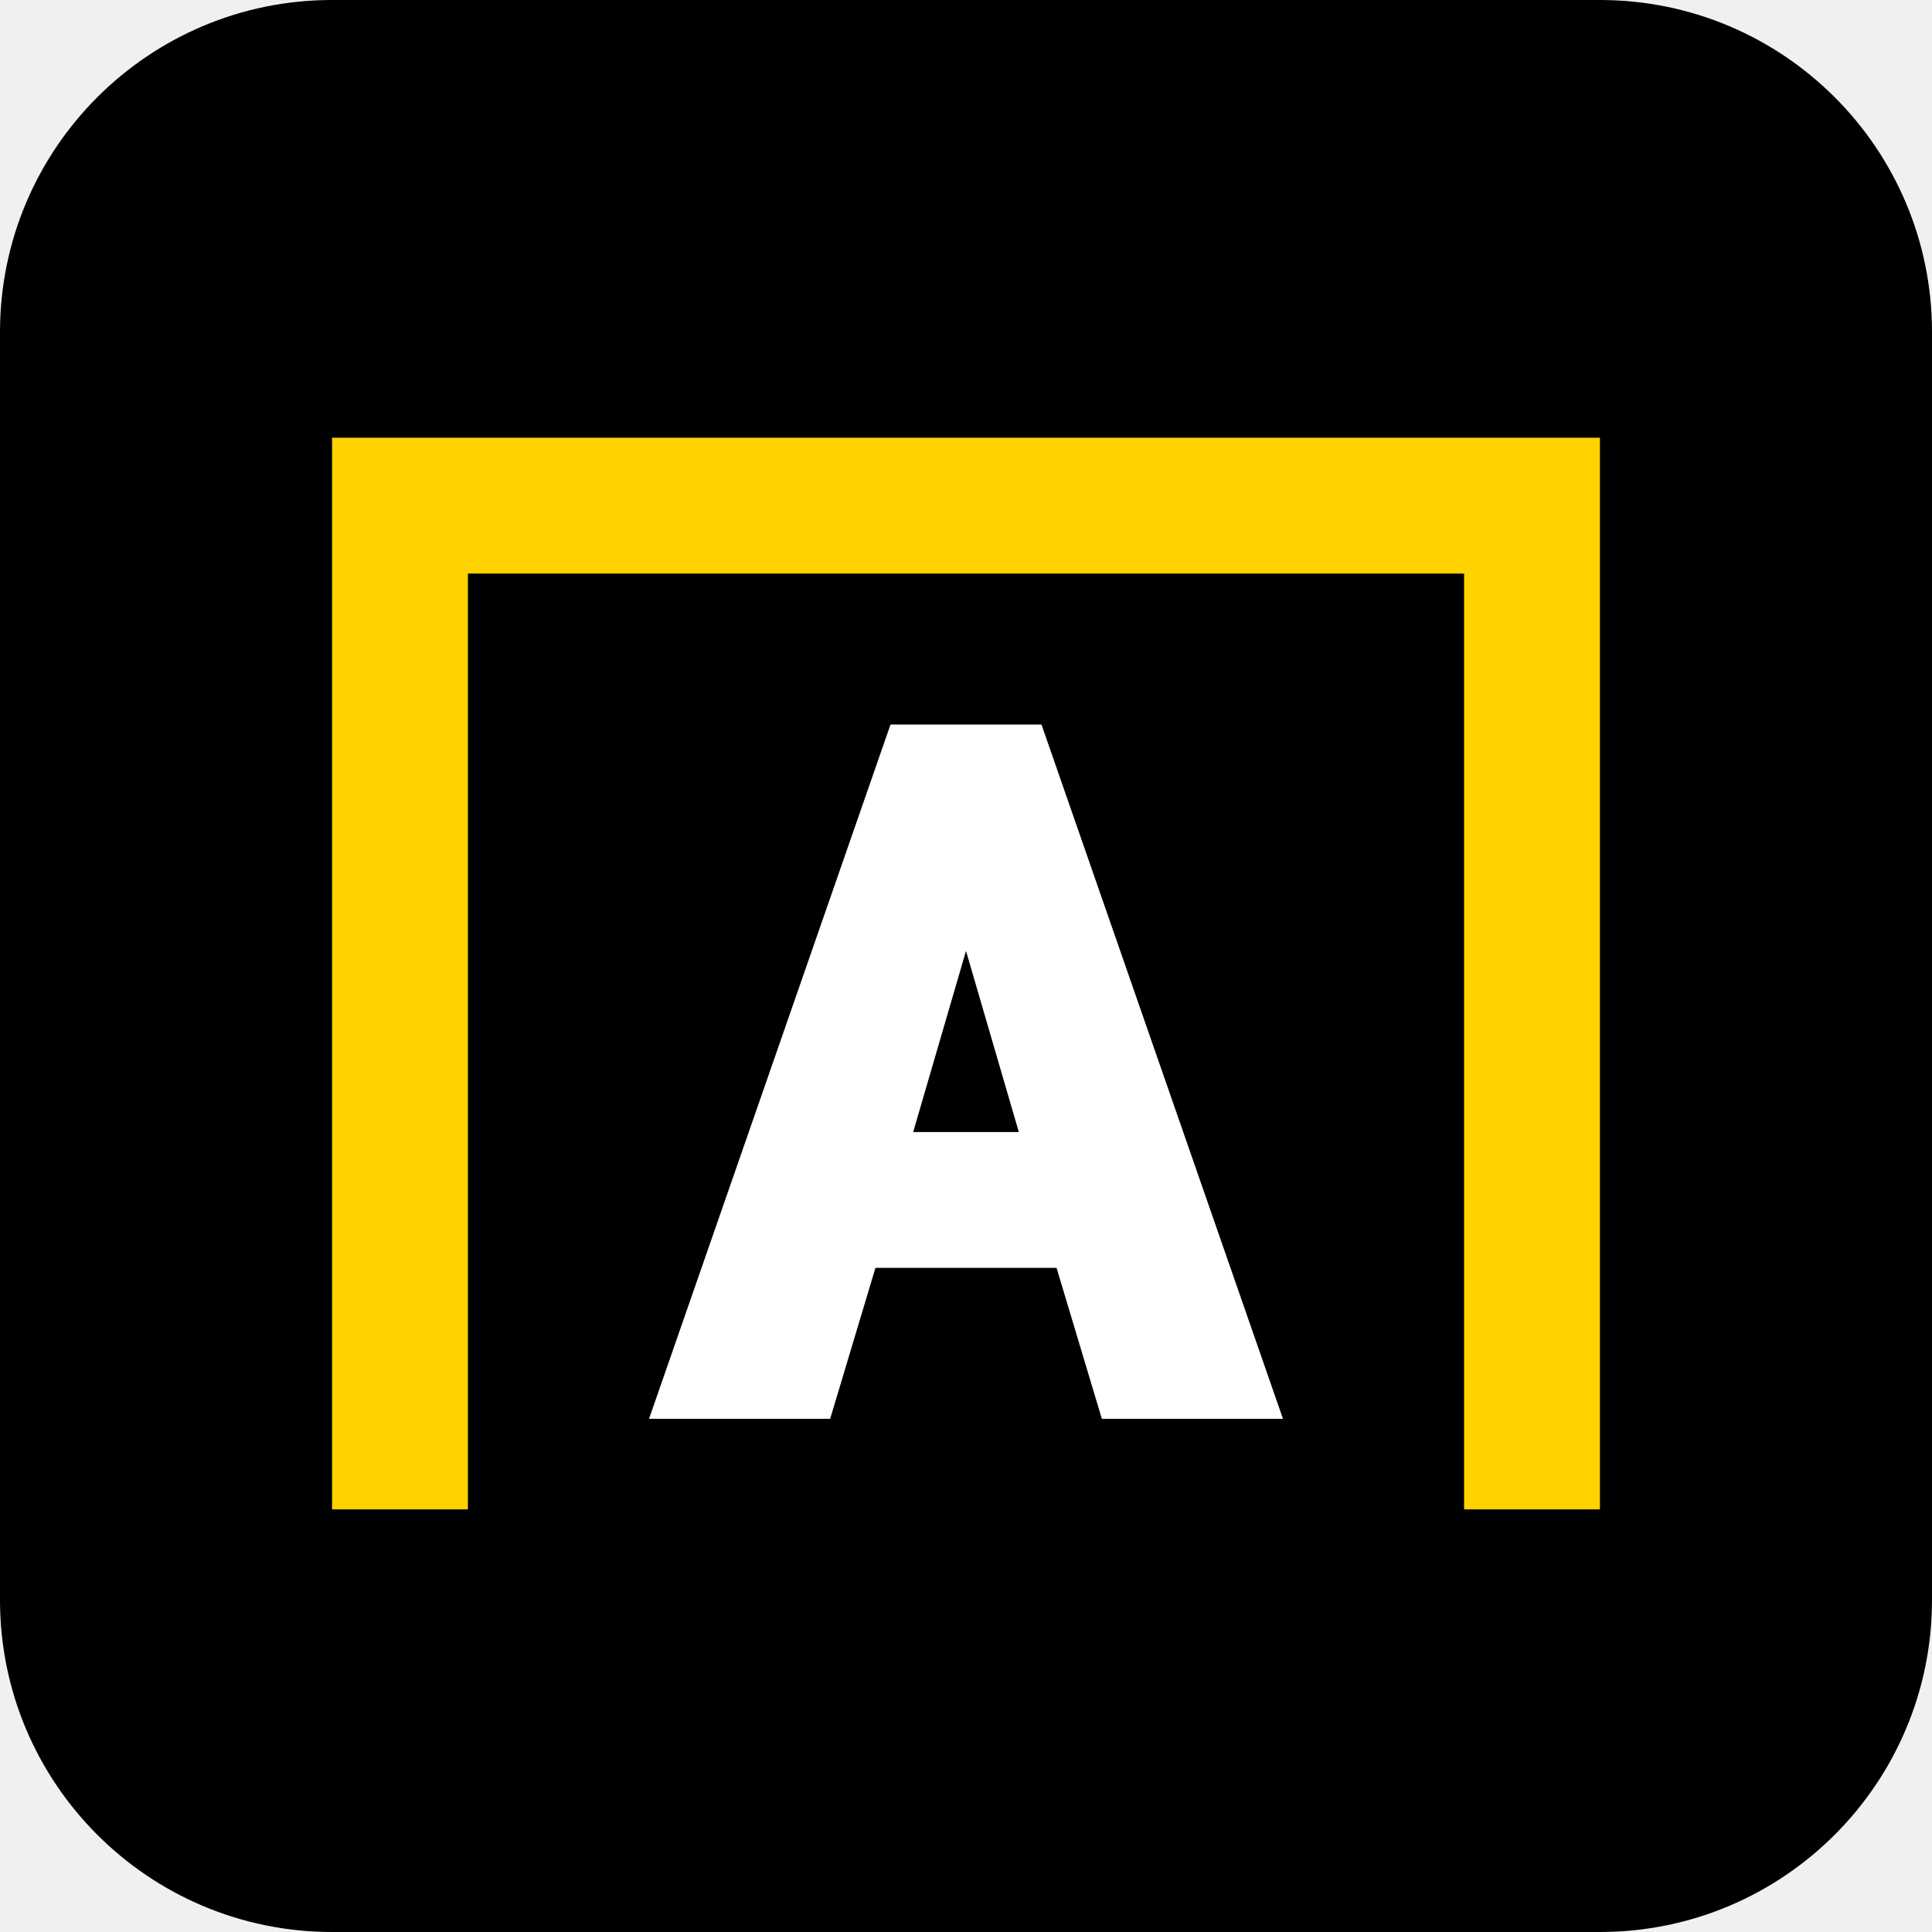
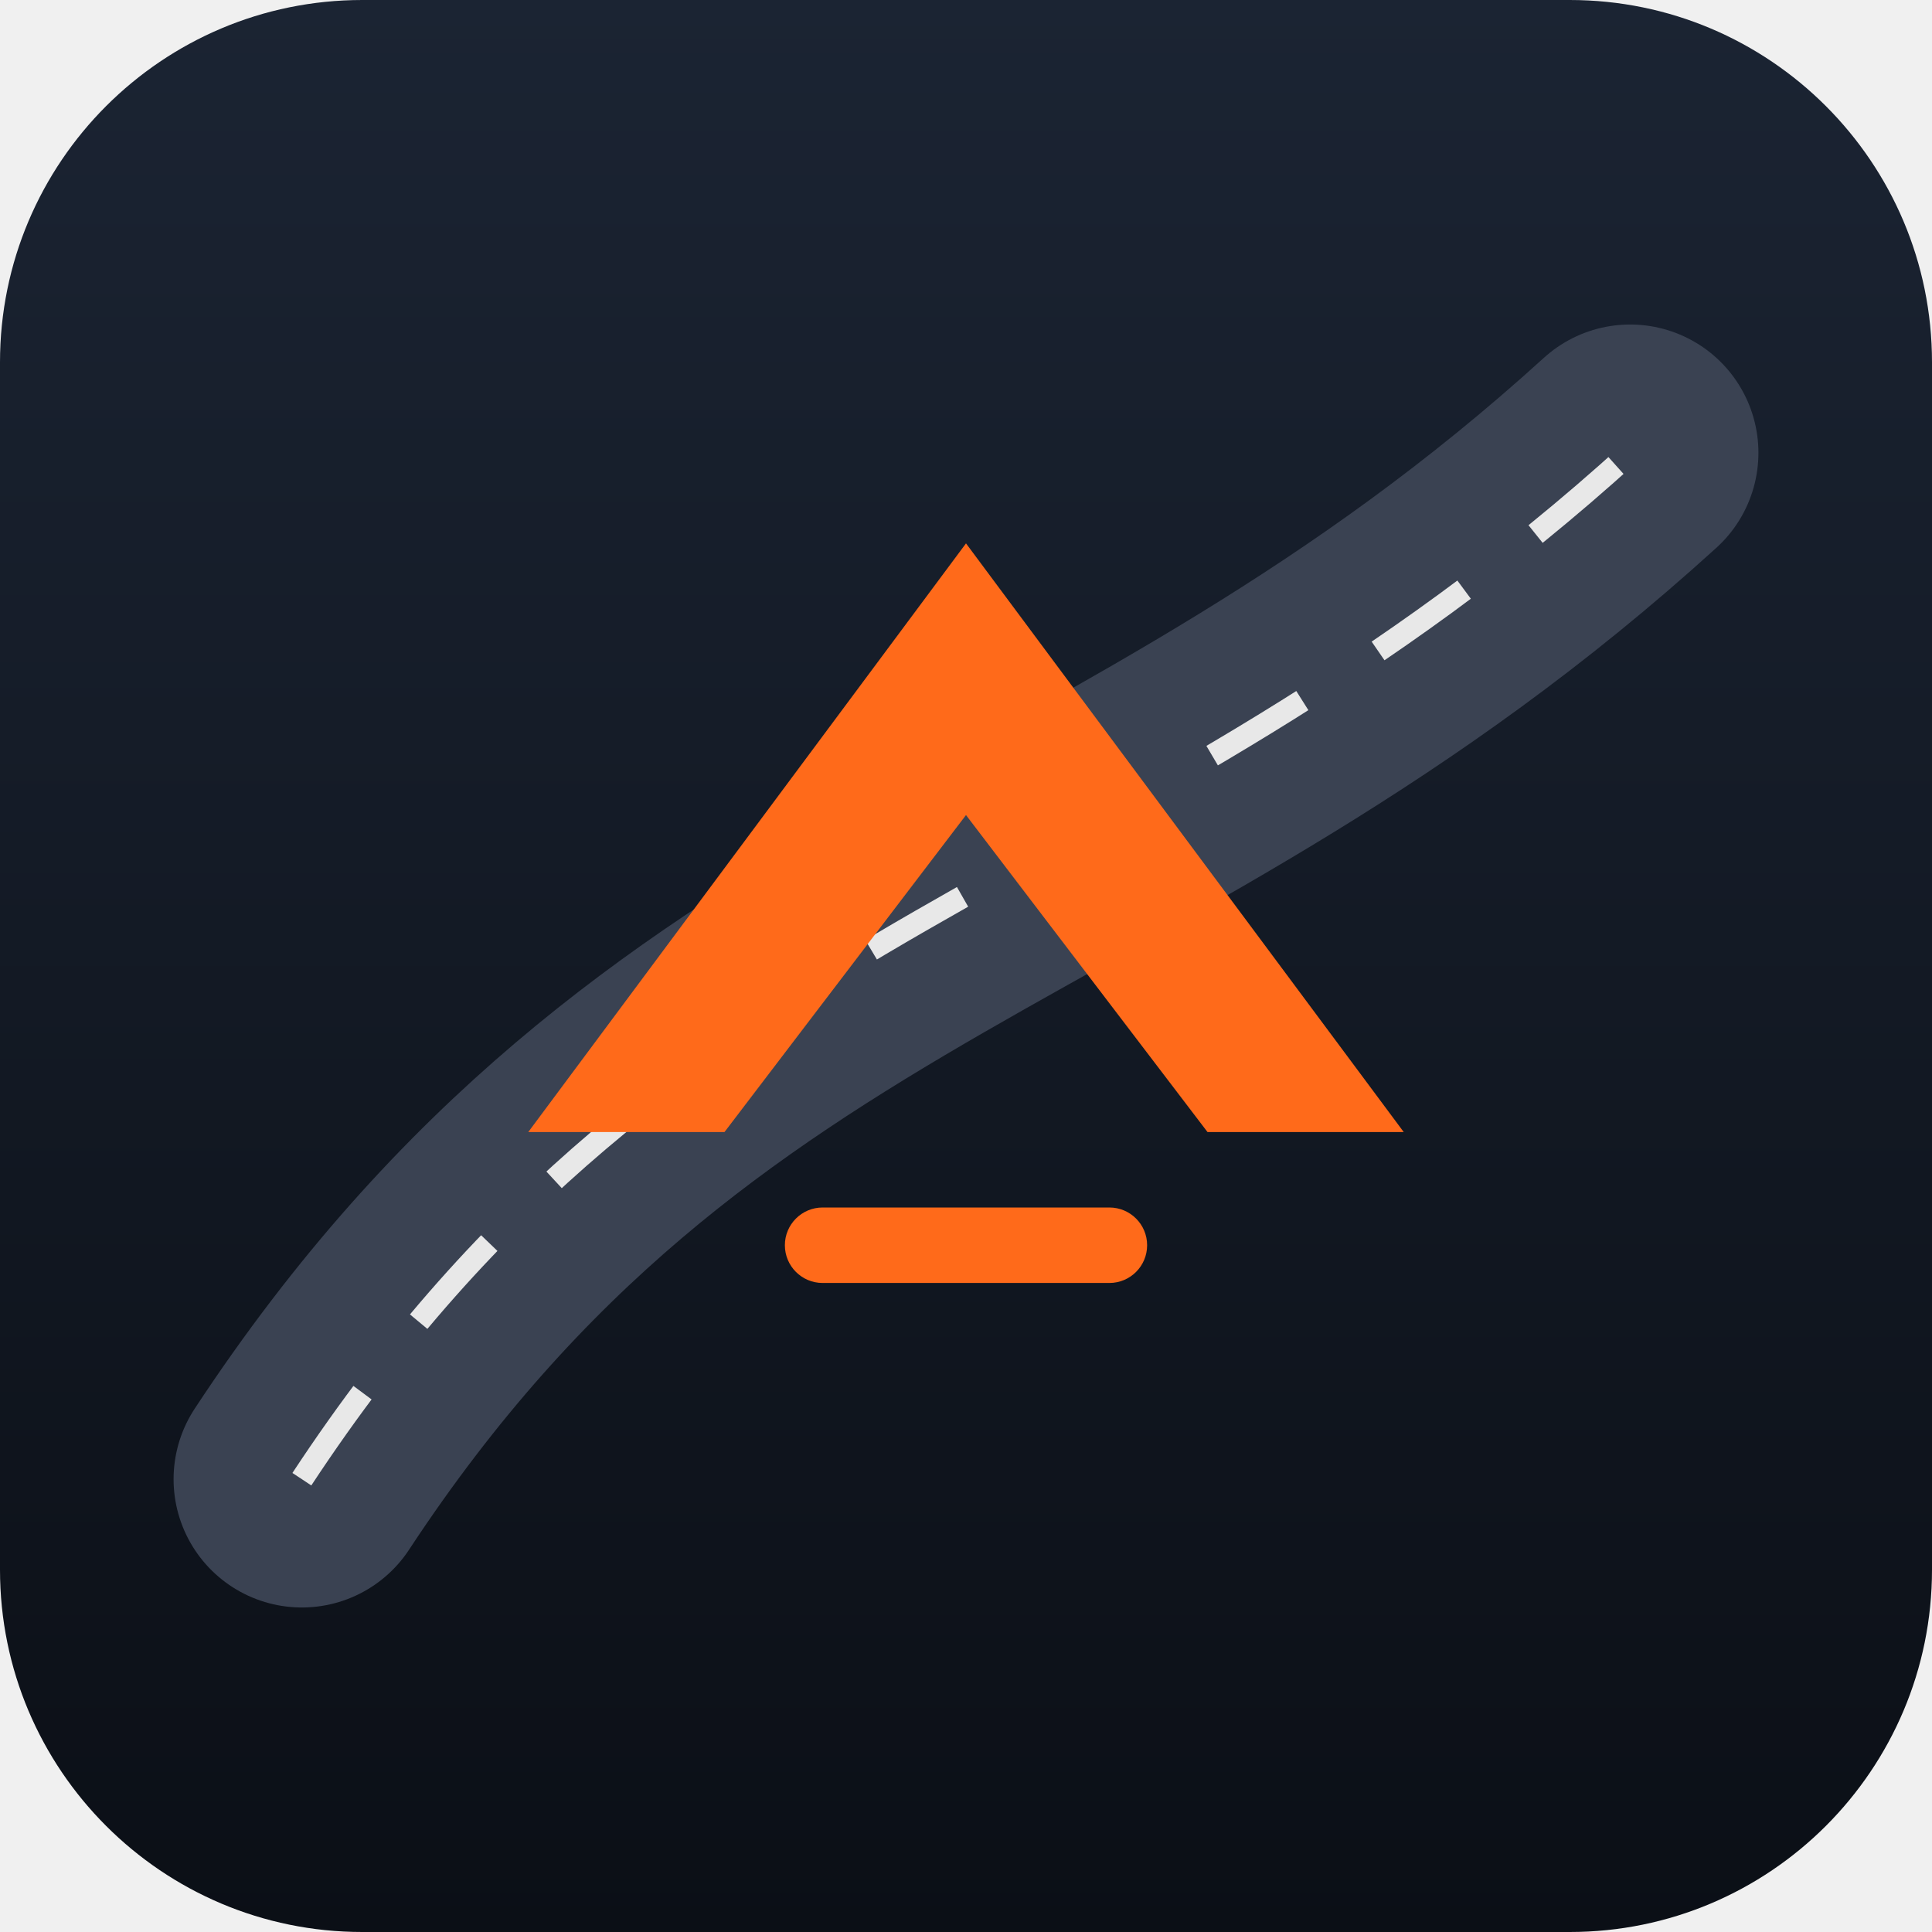
<svg xmlns="http://www.w3.org/2000/svg" width="256" height="256" viewBox="0 0 256 256">
-   <rect width="256" height="256" rx="44" fill="#000000" />
-   <path d="M44 58 H212 V200 H194 V76 H62 V200 H44 Z" fill="#ffd200" />
-   <path d="M86 188 L118 96 H138 L170 188 H146 L140 168 H116 L110 188 Z M121 150 H135 L128 126 Z" fill="#ffffff" fill-rule="evenodd" />
+   <defs>
+     <linearGradient id="bg" x1="0" y1="0" x2="0" y2="1">
+       <stop offset="0" stop-color="#1b2433" />
+       <stop offset="1" stop-color="#0b0f16" />
+     </linearGradient>
+   </defs>
+   <rect width="256" height="256" rx="48" fill="url(#bg)" />
+   <path d="M40 196 C 90 120, 150 120, 216 60" stroke="#3a4252" stroke-width="34" fill="none" stroke-linecap="round" />
+   <path d="M40 196 C 90 120, 150 120, 216 60" stroke="#e8e8e8" stroke-width="3" fill="none" stroke-dasharray="14 12" />
+   <path d="M70 150 L128 72 L186 150 L160 150 L128 108 L96 150 Z" fill="#ff6a1a" />
+   <rect x="104" y="160" width="48" height="10" rx="5" fill="#ff6a1a" />
</svg>
